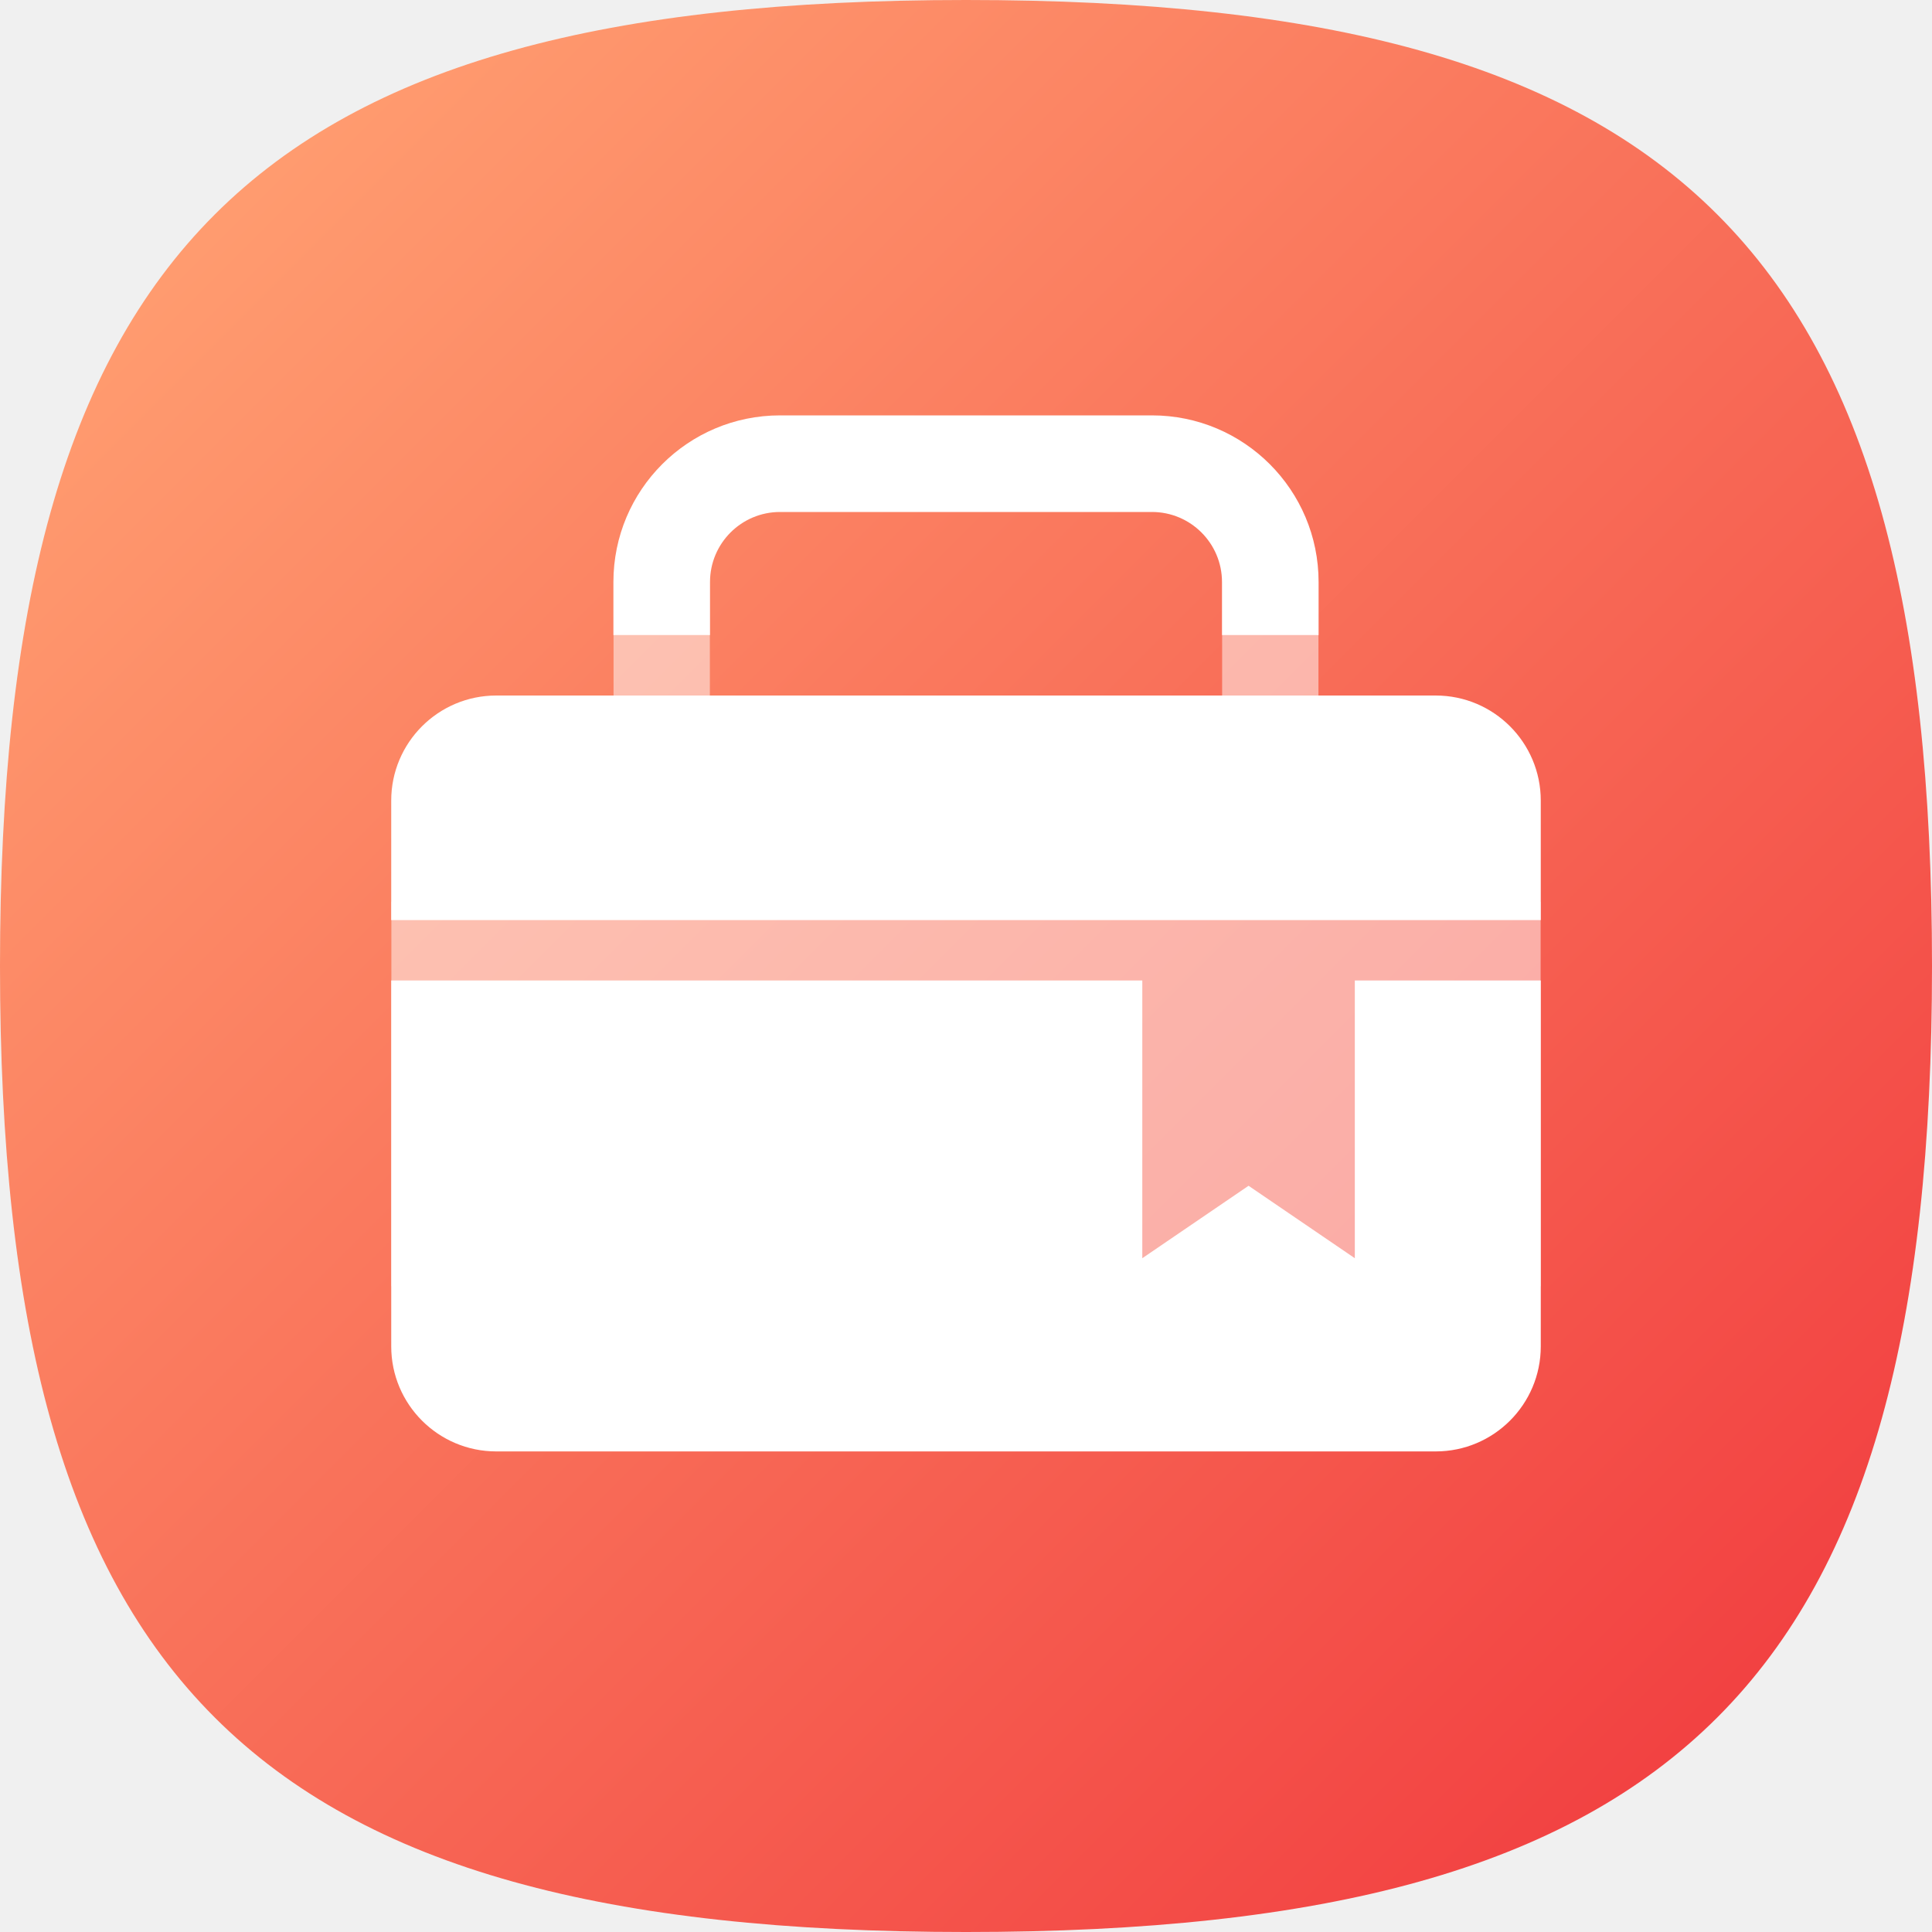
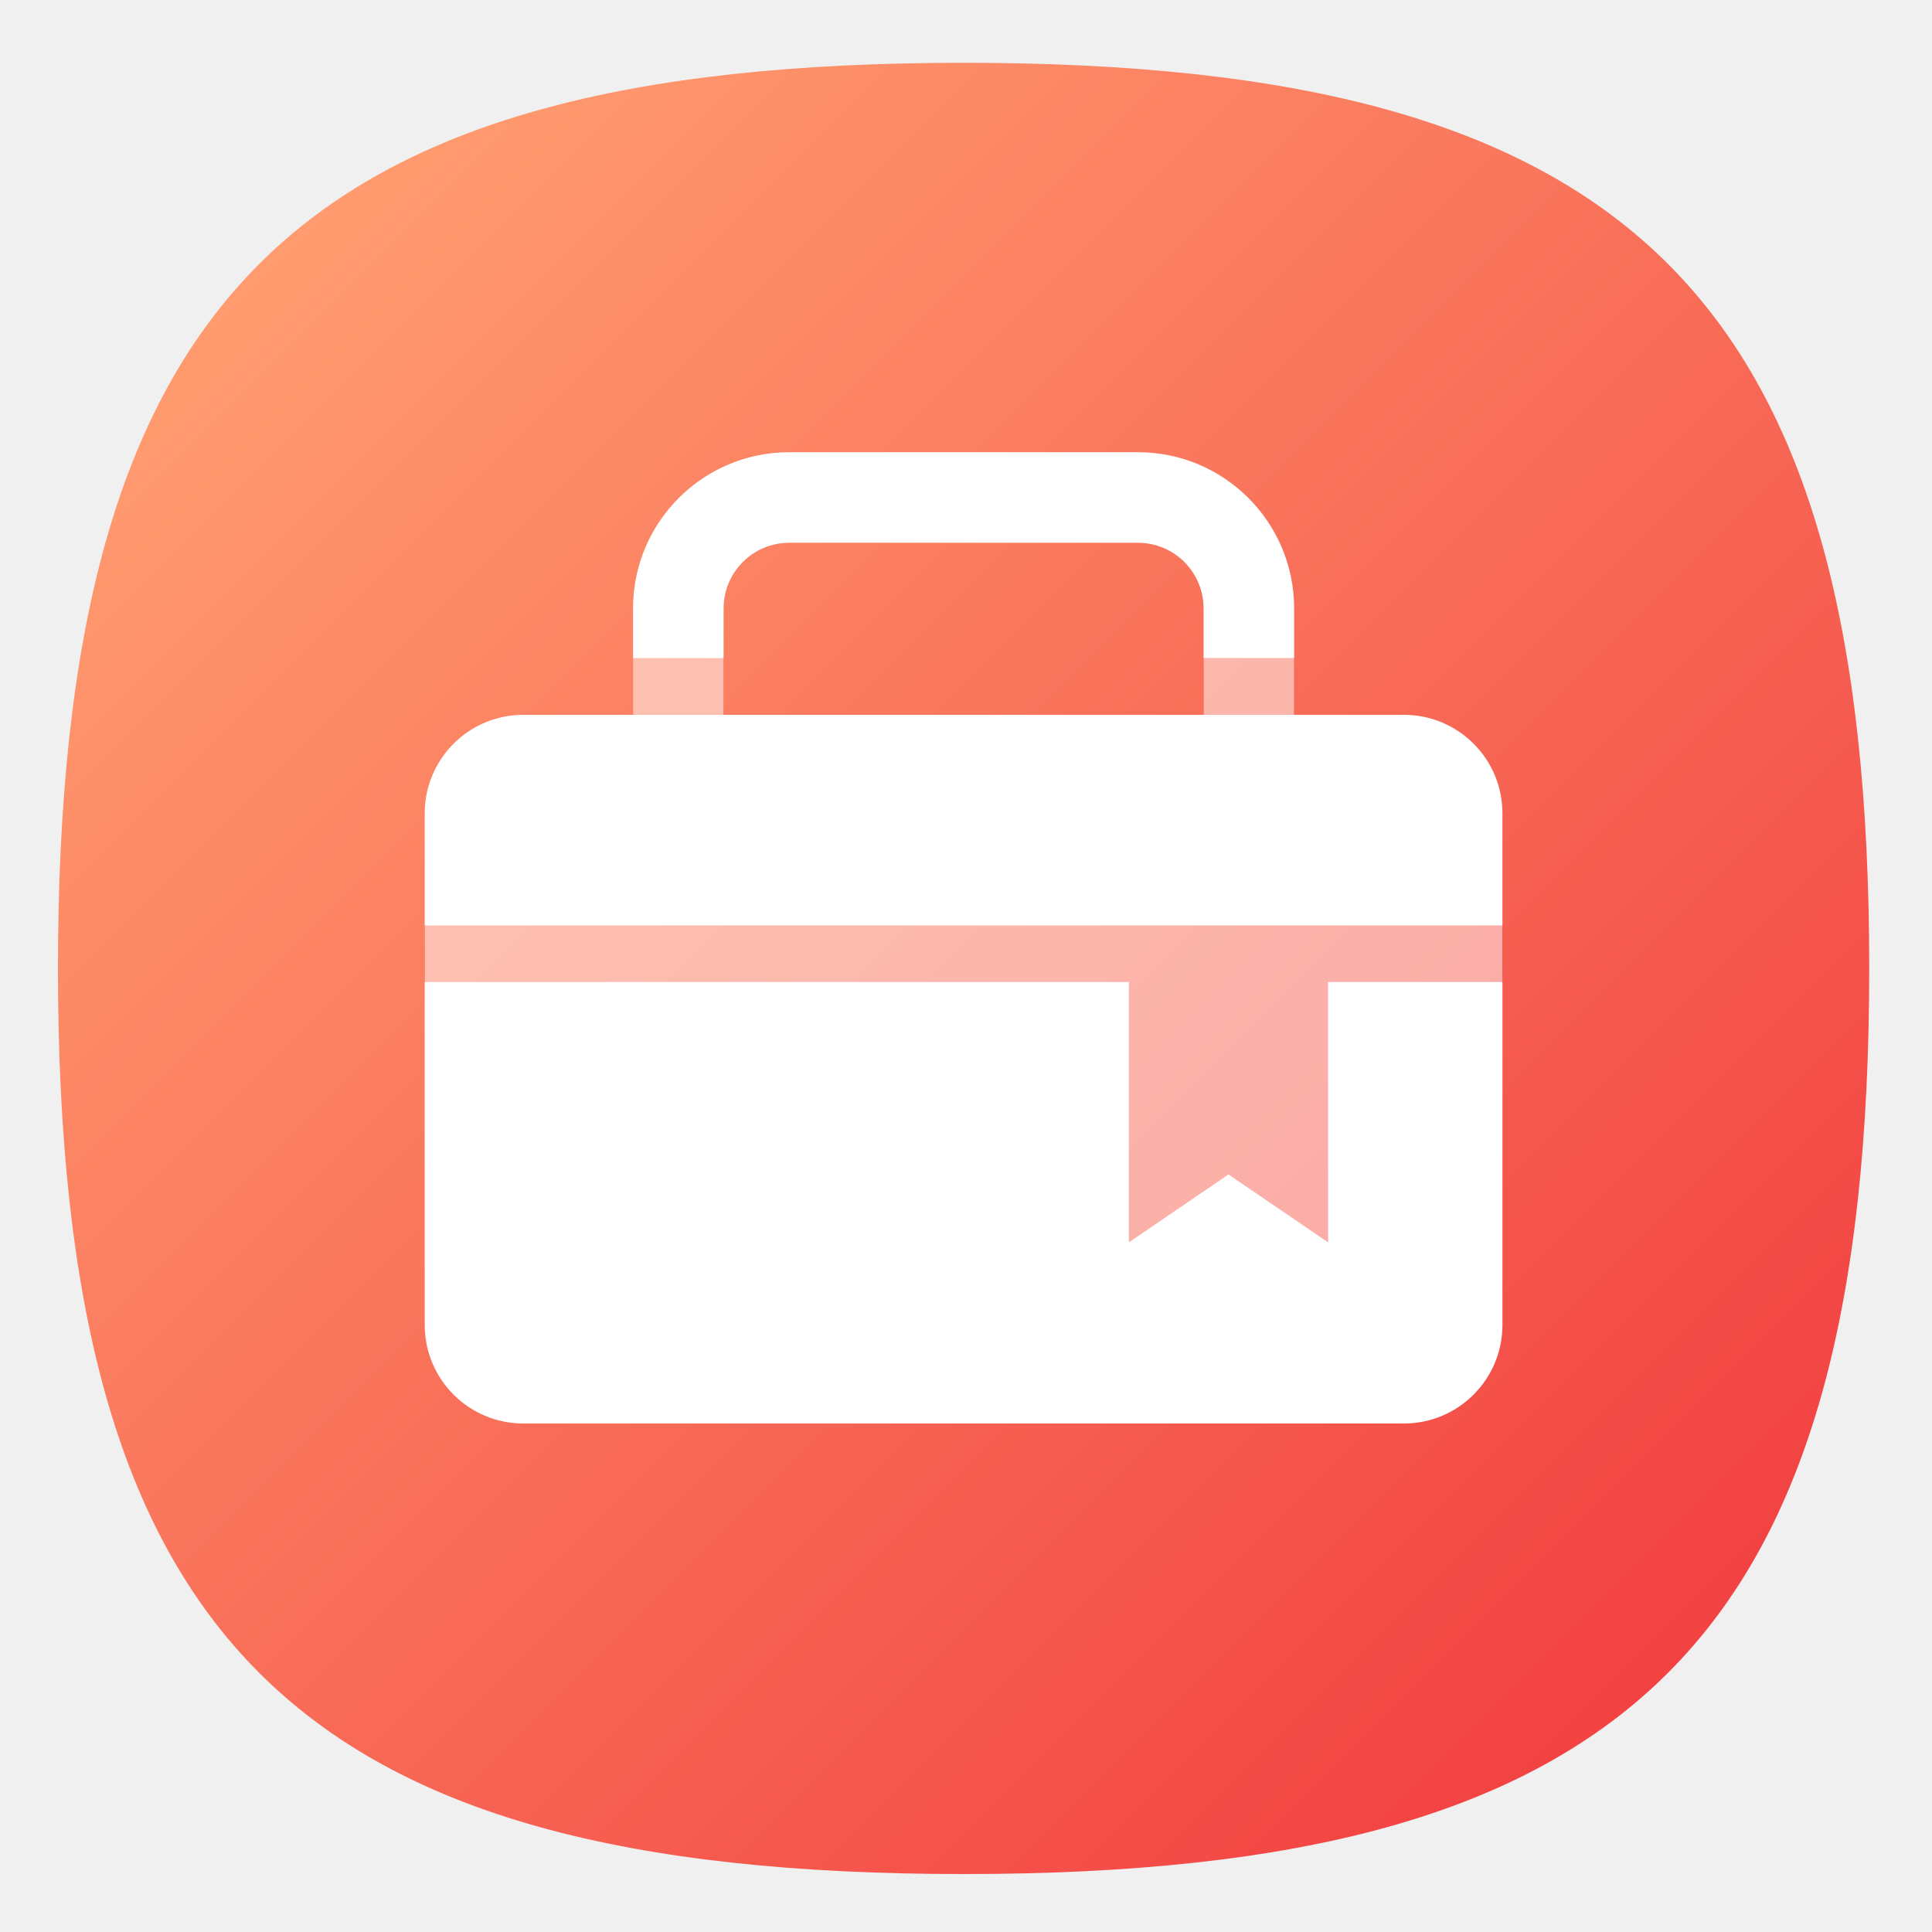
<svg xmlns="http://www.w3.org/2000/svg" viewBox="0 0 133.333 133.333" height="133.333" width="133.333" xml:space="preserve" id="svg2" version="1.1">
  <defs id="defs6">
    <clipPath id="clipPath18" clipPathUnits="userSpaceOnUse">
      <path id="path16" d="M 50,100 C 12.956,100 0,87.039 0,50 v 0 C 0,12.961 12.956,0 50,0 v 0 c 37.045,0 50,12.961 50,50 v 0 c 0,37.044 -12.955,50 -50,50 z" />
    </clipPath>
    <linearGradient id="linearGradient32" spreadMethod="pad" gradientTransform="matrix(77.78125,-77.78125,-77.78125,-77.78125,11.1099,88.89114)" gradientUnits="userSpaceOnUse" y2="0" x2="1" y1="0" x1="0">
      <stop id="stop24" offset="0" style="stop-opacity:1;stop-color:#ff9b6f" />
      <stop id="stop26" offset="0" style="stop-opacity:1;stop-color:#ff9b6f" />
      <stop id="stop28" offset="1" style="stop-opacity:1;stop-color:#f24242" />
      <stop id="stop30" offset="1" style="stop-opacity:1;stop-color:#f24242" />
    </linearGradient>
    <clipPath id="clipPath42" clipPathUnits="userSpaceOnUse">
      <path id="path40" d="M 68.25,69.88 V 64 h 6.059 c 3.011,0 5.441,-2.43 5.441,-5.44 v 0 -28.251 c 0,-2.999 -2.43,-5.429 -5.441,-5.429 v 0 H 25.69 c -1.51,0 -2.87,0.61 -3.851,1.59 v 0 L 48.29,0.02 C 48.86,0.01 49.42,0 50,0 v 0 c 34.21,0 47.87,11.07 49.76,41.94 v 0 L 66.01,75.68 c 1.39,-1.53 2.24,-3.57 2.24,-5.8" />
    </clipPath>
    <clipPath id="clipPath50" clipPathUnits="userSpaceOnUse">
      <path id="path48" d="M -32768,32767 H 32767 V -32768 H -32768 Z" />
    </clipPath>
    <linearGradient id="linearGradient60" spreadMethod="pad" gradientTransform="matrix(43.71851,-43.71851,-43.71851,-43.71851,42.66751,52.33749)" gradientUnits="userSpaceOnUse" y2="0" x2="1" y1="0" x1="0">
      <stop id="stop52" offset="0" style="stop-opacity:0.12;stop-color:#ffffff" />
      <stop id="stop54" offset="0" style="stop-opacity:0.12;stop-color:#ffffff" />
      <stop id="stop56" offset="1" style="stop-opacity:0;stop-color:#ffffff" />
      <stop id="stop58" offset="1" style="stop-opacity:0;stop-color:#ffffff" />
    </linearGradient>
    <mask id="mask62" height="1" width="1" y="0" x="0" maskUnits="userSpaceOnUse">
      <g id="g72">
        <g id="g70" clip-path="url(#clipPath50)">
          <g id="g68">
            <g id="g66">
              <path id="path64" style="fill:url(#linearGradient60);stroke:none" d="M -32768,32767 H 32767 V -32768 H -32768 Z" />
            </g>
          </g>
        </g>
      </g>
    </mask>
    <linearGradient id="linearGradient86" spreadMethod="pad" gradientTransform="matrix(43.71851,-43.71851,-43.71851,-43.71851,42.66751,52.33749)" gradientUnits="userSpaceOnUse" y2="0" x2="1" y1="0" x1="0">
      <stop id="stop78" offset="0" style="stop-opacity:1;stop-color:#000000" />
      <stop id="stop80" offset="0" style="stop-opacity:1;stop-color:#000000" />
      <stop id="stop82" offset="1" style="stop-opacity:1;stop-color:#000000" />
      <stop id="stop84" offset="1" style="stop-opacity:1;stop-color:#000000" />
    </linearGradient>
    <clipPath id="clipPath96" clipPathUnits="userSpaceOnUse">
      <path id="path94" d="m 40.38,73.5 c -2.01,0 -3.63,-1.62 -3.63,-3.62 v 0 V 64 h 26.5 v 5.88 c 0,2 -1.62,3.62 -3.63,3.62 v 0 z" />
    </clipPath>
    <clipPath id="clipPath104" clipPathUnits="userSpaceOnUse">
      <path id="path102" d="M -32768,32767 H 32767 V -32768 H -32768 Z" />
    </clipPath>
    <linearGradient id="linearGradient114" spreadMethod="pad" gradientTransform="matrix(16.93938,-16.93938,-16.93938,-16.93938,41.53031,76.15906)" gradientUnits="userSpaceOnUse" y2="0" x2="1" y1="0" x1="0">
      <stop id="stop106" offset="0" style="stop-opacity:0.12;stop-color:#ffffff" />
      <stop id="stop108" offset="0" style="stop-opacity:0.12;stop-color:#ffffff" />
      <stop id="stop110" offset="1" style="stop-opacity:0;stop-color:#ffffff" />
      <stop id="stop112" offset="1" style="stop-opacity:0;stop-color:#ffffff" />
    </linearGradient>
    <mask id="mask116" height="1" width="1" y="0" x="0" maskUnits="userSpaceOnUse">
      <g id="g126">
        <g id="g124" clip-path="url(#clipPath104)">
          <g id="g122">
            <g id="g120">
              <path id="path118" style="fill:url(#linearGradient114);stroke:none" d="M -32768,32767 H 32767 V -32768 H -32768 Z" />
            </g>
          </g>
        </g>
      </g>
    </mask>
    <linearGradient id="linearGradient140" spreadMethod="pad" gradientTransform="matrix(16.93938,-16.93938,-16.93938,-16.93938,41.53031,76.15906)" gradientUnits="userSpaceOnUse" y2="0" x2="1" y1="0" x1="0">
      <stop id="stop132" offset="0" style="stop-opacity:1;stop-color:#000000" />
      <stop id="stop134" offset="0" style="stop-opacity:1;stop-color:#000000" />
      <stop id="stop136" offset="1" style="stop-opacity:1;stop-color:#000000" />
      <stop id="stop138" offset="1" style="stop-opacity:1;stop-color:#000000" />
    </linearGradient>
    <clipPath id="clipPath150" clipPathUnits="userSpaceOnUse">
      <path id="path148" d="m 40.38,78.5 c -4.77,0 -8.63,-3.86 -8.63,-8.62 v 0 V 64 h -6.06 c -3.01,0 -5.44,-2.43 -5.44,-5.44 v 0 -28.251 c 0,-1.499 0.61,-2.859 1.589,-3.839 v 0 c 0.981,-0.98 2.341,-1.59 3.851,-1.59 v 0 h 48.619 c 3.011,0 5.441,2.43 5.441,5.429 v 0 28.251 c 0,3.01 -2.43,5.44 -5.441,5.44 v 0 H 68.25 v 5.88 c 0,2.23 -0.85,4.27 -2.24,5.8 v 0 c -0.09,0.1 -0.179,0.19 -0.279,0.28 v 0 c -0.381,0.39 -0.811,0.75 -1.281,1.06 v 0 c 0,0 0,0.01 -0.01,0.01 v 0 c -0.221,0.15 -0.46,0.29 -0.7,0.42 v 0 c 0,0 0,0.01 -0.009,0.01 v 0 c -0.212,0.11 -0.421,0.22 -0.641,0.31 v 0 c -0.42,0.19 -0.86,0.34 -1.309,0.46 v 0 C 61.52,78.29 61.259,78.35 61,78.39 v 0 c -0.45,0.07 -0.911,0.11 -1.38,0.11 v 0 z m -3.63,-8.62 c 0,2 1.62,3.62 3.63,3.62 v 0 h 19.24 c 2.01,0 3.63,-1.62 3.63,-3.62 v 0 V 64 h -26.5 z" />
    </clipPath>
    <clipPath id="clipPath158" clipPathUnits="userSpaceOnUse">
      <path id="path156" d="M -32768,32767 H 32767 V -32768 H -32768 Z" />
    </clipPath>
    <linearGradient id="linearGradient168" spreadMethod="pad" gradientTransform="matrix(46.69376,-46.69376,-46.69376,-46.69376,26.65251,68.35127)" gradientUnits="userSpaceOnUse" y2="0" x2="1" y1="0" x1="0">
      <stop id="stop160" offset="0" style="stop-opacity:0.12;stop-color:#ffffff" />
      <stop id="stop162" offset="0" style="stop-opacity:0.12;stop-color:#ffffff" />
      <stop id="stop164" offset="1" style="stop-opacity:0;stop-color:#ffffff" />
      <stop id="stop166" offset="1" style="stop-opacity:0;stop-color:#ffffff" />
    </linearGradient>
    <mask id="mask170" height="1" width="1" y="0" x="0" maskUnits="userSpaceOnUse">
      <g id="g180">
        <g id="g178" clip-path="url(#clipPath158)">
          <g id="g176">
            <g id="g174">
              <path id="path172" style="fill:url(#linearGradient168);stroke:none" d="M -32768,32767 H 32767 V -32768 H -32768 Z" />
            </g>
          </g>
        </g>
      </g>
    </mask>
    <linearGradient id="linearGradient194" spreadMethod="pad" gradientTransform="matrix(46.69376,-46.69376,-46.69376,-46.69376,26.65251,68.35127)" gradientUnits="userSpaceOnUse" y2="0" x2="1" y1="0" x1="0">
      <stop id="stop186" offset="0" style="stop-opacity:1;stop-color:#000000" />
      <stop id="stop188" offset="0" style="stop-opacity:1;stop-color:#000000" />
      <stop id="stop190" offset="1" style="stop-opacity:1;stop-color:#000000" />
      <stop id="stop192" offset="1" style="stop-opacity:1;stop-color:#000000" />
    </linearGradient>
    <clipPath id="clipPath204" clipPathUnits="userSpaceOnUse">
      <path id="path202" d="M 0,100 H 100 V 0 H 0 Z" />
    </clipPath>
    <clipPath id="clipPath212" clipPathUnits="userSpaceOnUse">
      <path id="path210" d="m 20.25,53.333 h 59.5 V 33.417 h -59.5 z" />
    </clipPath>
    <clipPath id="clipPath226" clipPathUnits="userSpaceOnUse">
      <path id="path224" d="m 31.75,67.125 h 5 v -4.771 h -5 z" />
    </clipPath>
    <clipPath id="clipPath240" clipPathUnits="userSpaceOnUse">
      <path id="path238" d="m 63.25,67.125 h 5 v -4.771 h -5 z" />
    </clipPath>
  </defs>
-   <g transform="matrix(1.333333,0,0,-1.333333,0,133.3333)" id="g10">
+   <g transform="matrix(1.25,0,0,-1.25,4,129.3333)" id="g10">
    <g id="g12">
      <g clip-path="url(#clipPath18)" id="g14">
        <g id="g20">
          <g id="g22">
            <path id="path34" style="fill:url(#linearGradient32);stroke:none" d="M 50,100 C 12.956,100 0,87.039 0,50 v 0 C 0,12.961 12.956,0 50,0 v 0 c 37.045,0 50,12.961 50,50 v 0 c 0,37.044 -12.955,50 -50,50 z" />
          </g>
        </g>
      </g>
    </g>
    <g id="g36">
      <g clip-path="url(#clipPath42)" id="g38">
        <g id="g44">
          <g id="g46" />
          <g mask="url(#mask62)" id="g74">
            <g id="g76">
              <path id="path88" style="fill:url(#linearGradient86);stroke:none" d="M 68.25,69.88 V 64 h 6.059 c 3.011,0 5.441,-2.43 5.441,-5.44 v 0 -28.251 c 0,-2.999 -2.43,-5.429 -5.441,-5.429 v 0 H 25.69 c -1.51,0 -2.87,0.61 -3.851,1.59 v 0 L 48.29,0.02 C 48.86,0.01 49.42,0 50,0 v 0 c 34.21,0 47.87,11.07 49.76,41.94 v 0 L 66.01,75.68 c 1.39,-1.53 2.24,-3.57 2.24,-5.8" />
            </g>
          </g>
        </g>
      </g>
    </g>
    <g id="g90">
      <g clip-path="url(#clipPath96)" id="g92">
        <g id="g98">
          <g id="g100" />
          <g mask="url(#mask116)" id="g128">
            <g id="g130">
              <path id="path142" style="fill:url(#linearGradient140);stroke:none" d="m 40.38,73.5 c -2.01,0 -3.63,-1.62 -3.63,-3.62 v 0 V 64 h 26.5 v 5.88 c 0,2 -1.62,3.62 -3.63,3.62 v 0 z" />
            </g>
          </g>
        </g>
      </g>
    </g>
    <g id="g144">
      <g clip-path="url(#clipPath150)" id="g146">
        <g id="g152">
          <g id="g154" />
          <g mask="url(#mask170)" id="g182">
            <g id="g184">
              <path id="path196" style="fill:url(#linearGradient194);stroke:none" d="m 40.38,78.5 c -4.77,0 -8.63,-3.86 -8.63,-8.62 v 0 V 64 h -6.06 c -3.01,0 -5.44,-2.43 -5.44,-5.44 v 0 -28.251 c 0,-1.499 0.61,-2.859 1.589,-3.839 v 0 c 0.981,-0.98 2.341,-1.59 3.851,-1.59 v 0 h 48.619 c 3.011,0 5.441,2.43 5.441,5.429 v 0 28.251 c 0,3.01 -2.43,5.44 -5.441,5.44 v 0 H 68.25 v 5.88 c 0,2.23 -0.85,4.27 -2.24,5.8 v 0 c -0.09,0.1 -0.179,0.19 -0.279,0.28 v 0 c -0.381,0.39 -0.811,0.75 -1.281,1.06 v 0 c 0,0 0,0.01 -0.01,0.01 v 0 c -0.221,0.15 -0.46,0.29 -0.7,0.42 v 0 c 0,0 0,0.01 -0.009,0.01 v 0 c -0.212,0.11 -0.421,0.22 -0.641,0.31 v 0 c -0.42,0.19 -0.86,0.34 -1.309,0.46 v 0 C 61.52,78.29 61.259,78.35 61,78.39 v 0 c -0.45,0.07 -0.911,0.11 -1.38,0.11 v 0 z m -3.63,-8.62 c 0,2 1.62,3.62 3.63,3.62 v 0 h 19.24 c 2.01,0 3.63,-1.62 3.63,-3.62 v 0 V 64 h -26.5 z" />
            </g>
          </g>
        </g>
      </g>
    </g>
    <g id="g198">
      <g clip-path="url(#clipPath204)" id="g200">
        <g id="g206">
          <g id="g208" />
          <g id="g218">
            <g style="opacity:0.5" id="g216" clip-path="url(#clipPath212)">
              <path id="path214" style="fill:#ffffff;fill-opacity:1;fill-rule:nonzero;stroke:none" d="m 79.75,33.417 h -59.5 v 19.917 h 59.5 z" />
            </g>
          </g>
        </g>
        <g id="g220">
          <g id="g222" />
          <g id="g232">
            <g style="opacity:0.5" id="g230" clip-path="url(#clipPath226)">
              <path id="path228" style="fill:#ffffff;fill-opacity:1;fill-rule:nonzero;stroke:none" d="m 36.75,62.354 h -5 v 4.771 h 5 z" />
            </g>
          </g>
        </g>
        <g id="g234">
          <g id="g236" />
          <g id="g246">
            <g style="opacity:0.5" id="g244" clip-path="url(#clipPath240)">
              <path id="path242" style="fill:#ffffff;fill-opacity:1;fill-rule:nonzero;stroke:none" d="m 68.25,62.354 h -5 v 4.771 h 5 z" />
            </g>
          </g>
        </g>
        <g transform="translate(70.125,49.25)" id="g248">
-           <path id="path250" style="fill:#ffffff;fill-opacity:1;fill-rule:nonzero;stroke:none" d="m 0,0 v -14.375 l -5.5,3.75 -5.5,-3.75 V 0 h -38.875 v -18.937 c 0,-3.003 2.435,-5.438 5.437,-5.438 H 4.187 c 3.003,0 5.438,2.435 5.438,5.438 L 9.625,0 Z" />
+           <path id="path250" style="fill:#ffffff;fill-opacity:1;fill-rule:nonzero;stroke:none" d="m 0,0 v -14.375 l -5.5,3.75 -5.5,-3.75 V 0 h -38.875 v -18.937 c 0,-3.003 2.435,-5.438 5.437,-5.438 H 4.187 c 3.003,0 5.438,2.435 5.438,5.438 V 0 Z" />
        </g>
        <g transform="translate(36.75,67.125)" id="g252">
          <path id="path254" style="fill:#ffffff;fill-opacity:1;fill-rule:nonzero;stroke:none" d="m 0,0 v 2.75 c 0,2.002 1.623,3.625 3.625,3.625 h 19.25 C 24.877,6.375 26.5,4.752 26.5,2.75 V 0 h 5 v 2.75 c 0,4.764 -3.861,8.625 -8.625,8.625 H 3.625 C -1.139,11.375 -5,7.514 -5,2.75 V 0 Z" />
        </g>
        <g transform="translate(74.3125,64)" id="g256">
          <path id="path258" style="fill:#ffffff;fill-opacity:1;fill-rule:nonzero;stroke:none" d="m 0,0 h -6.062 -5.001 -26.5 -5 -6.062 c -3.003,0 -5.438,-2.435 -5.438,-5.437 v -6.188 h 59.5 v 6.188 C 5.437,-2.435 3.003,0 0,0" />
        </g>
      </g>
    </g>
  </g>
</svg>
